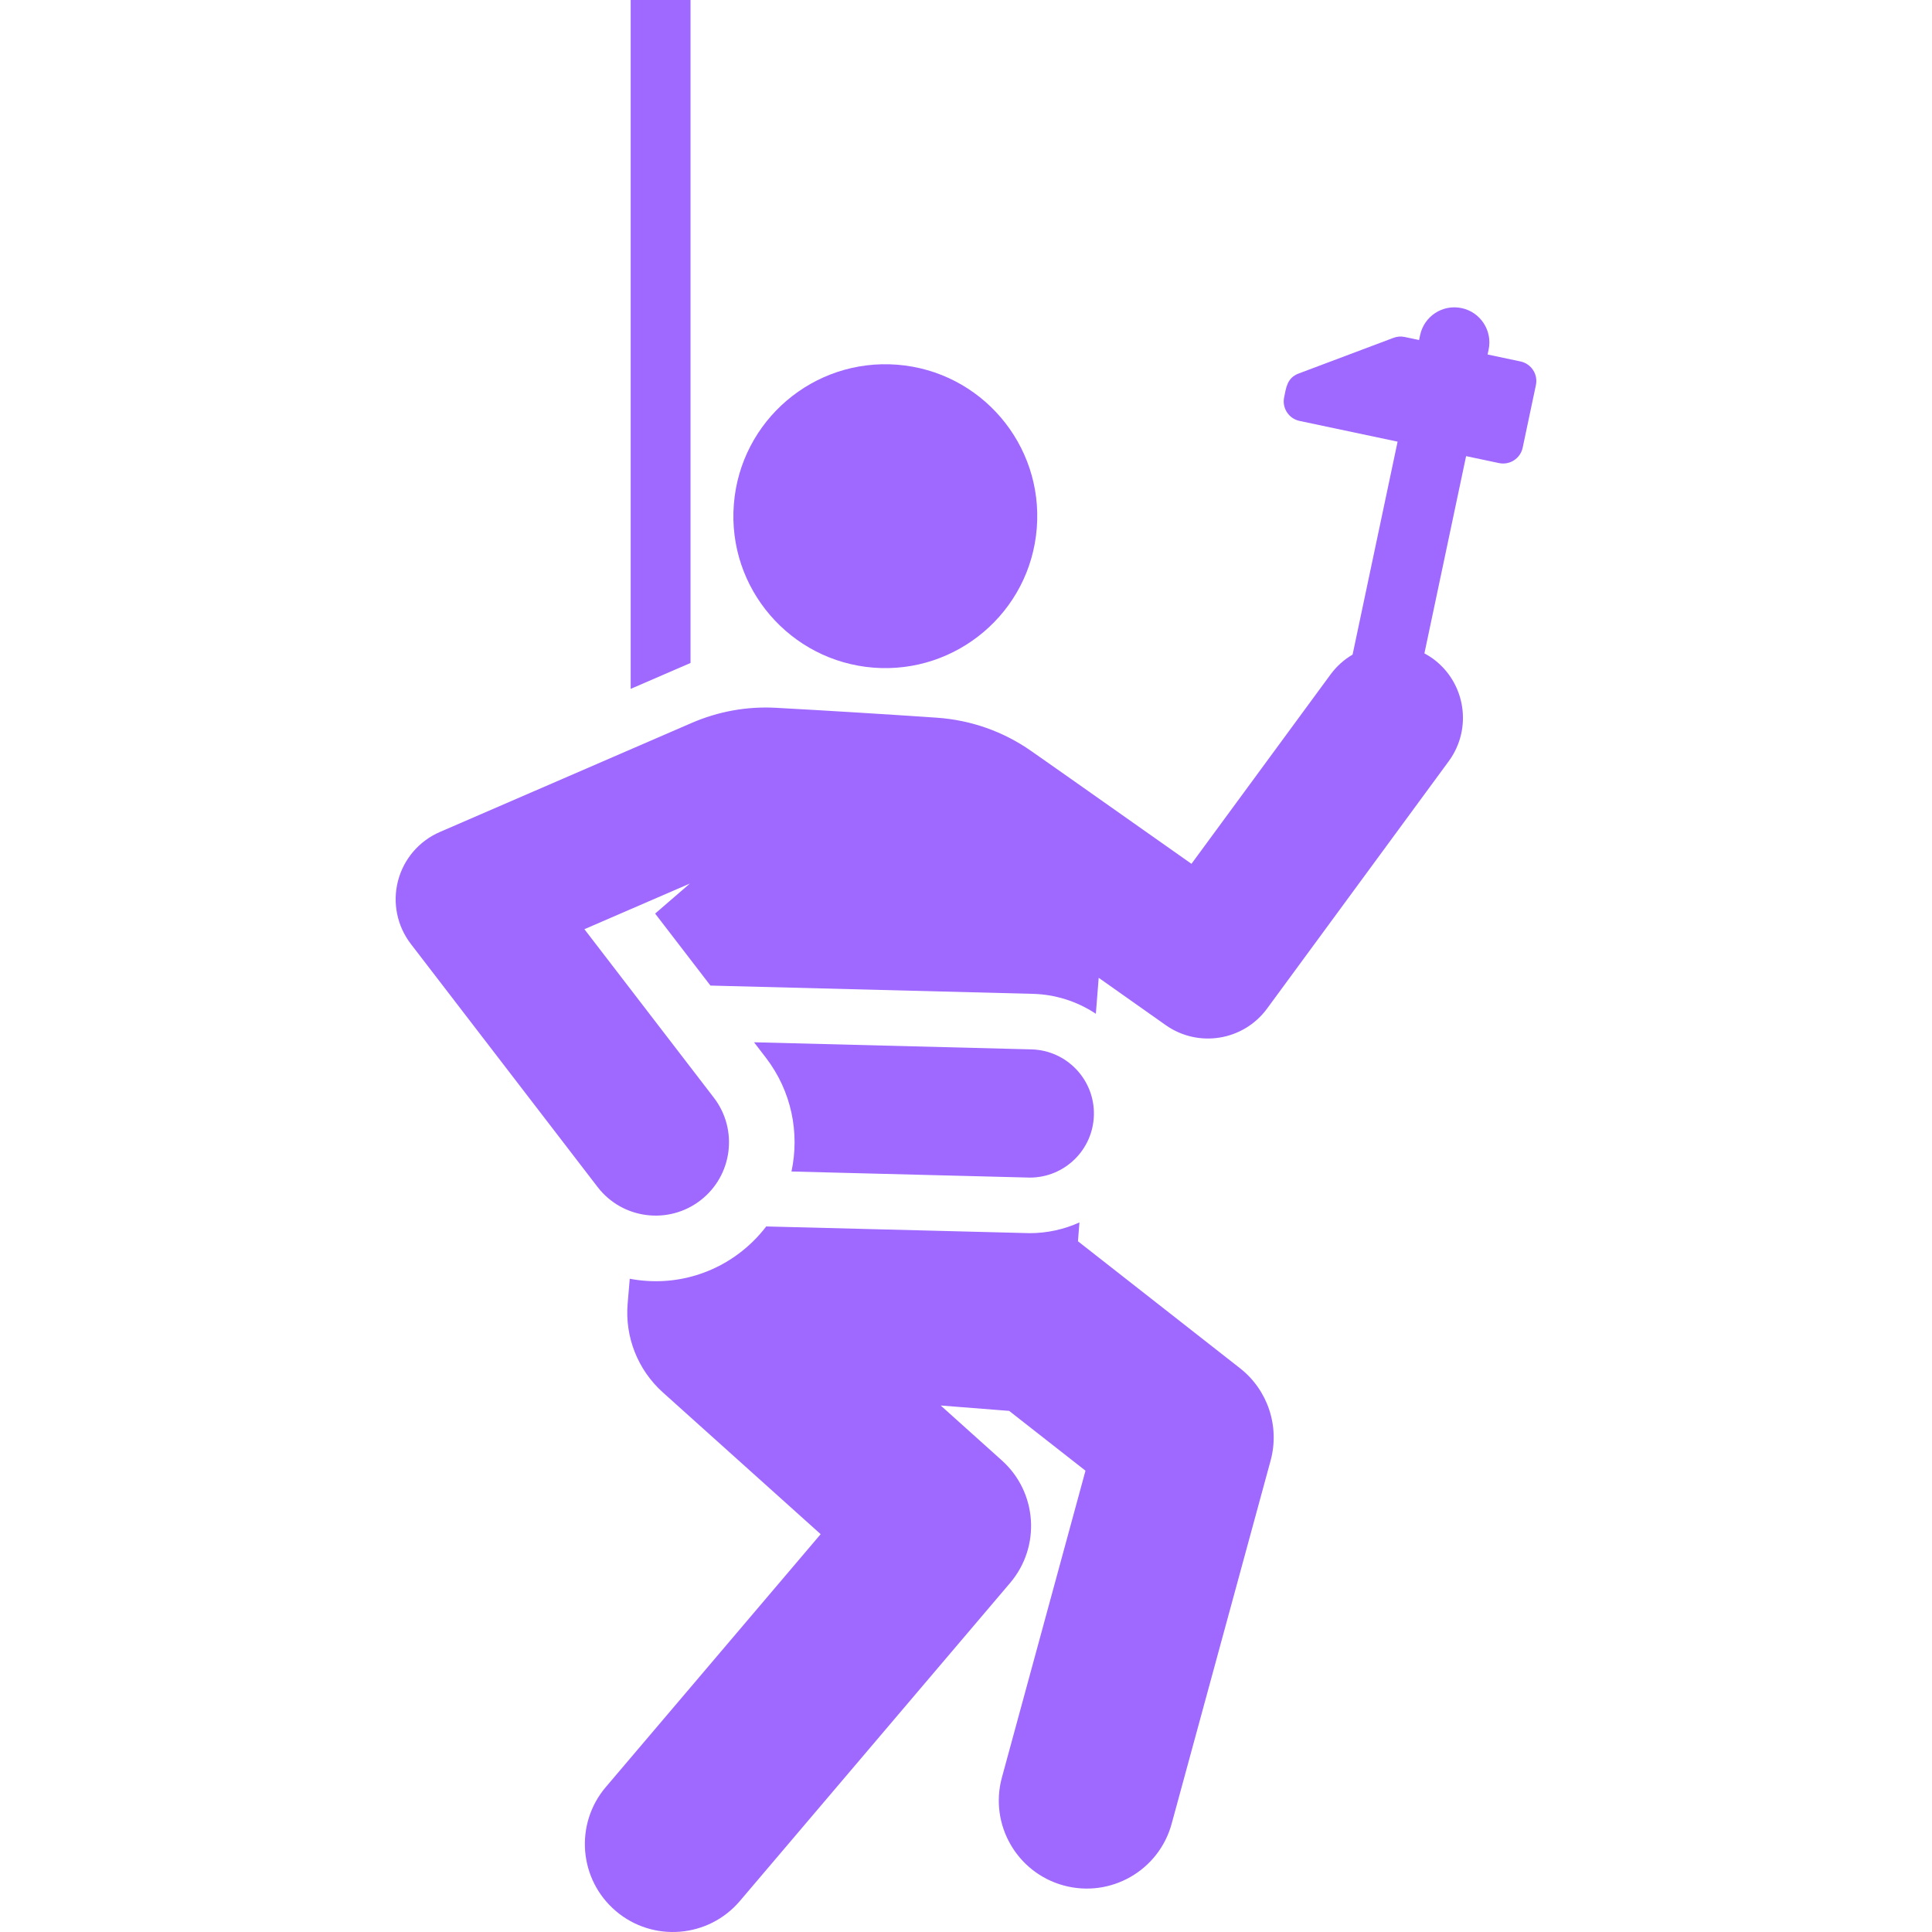
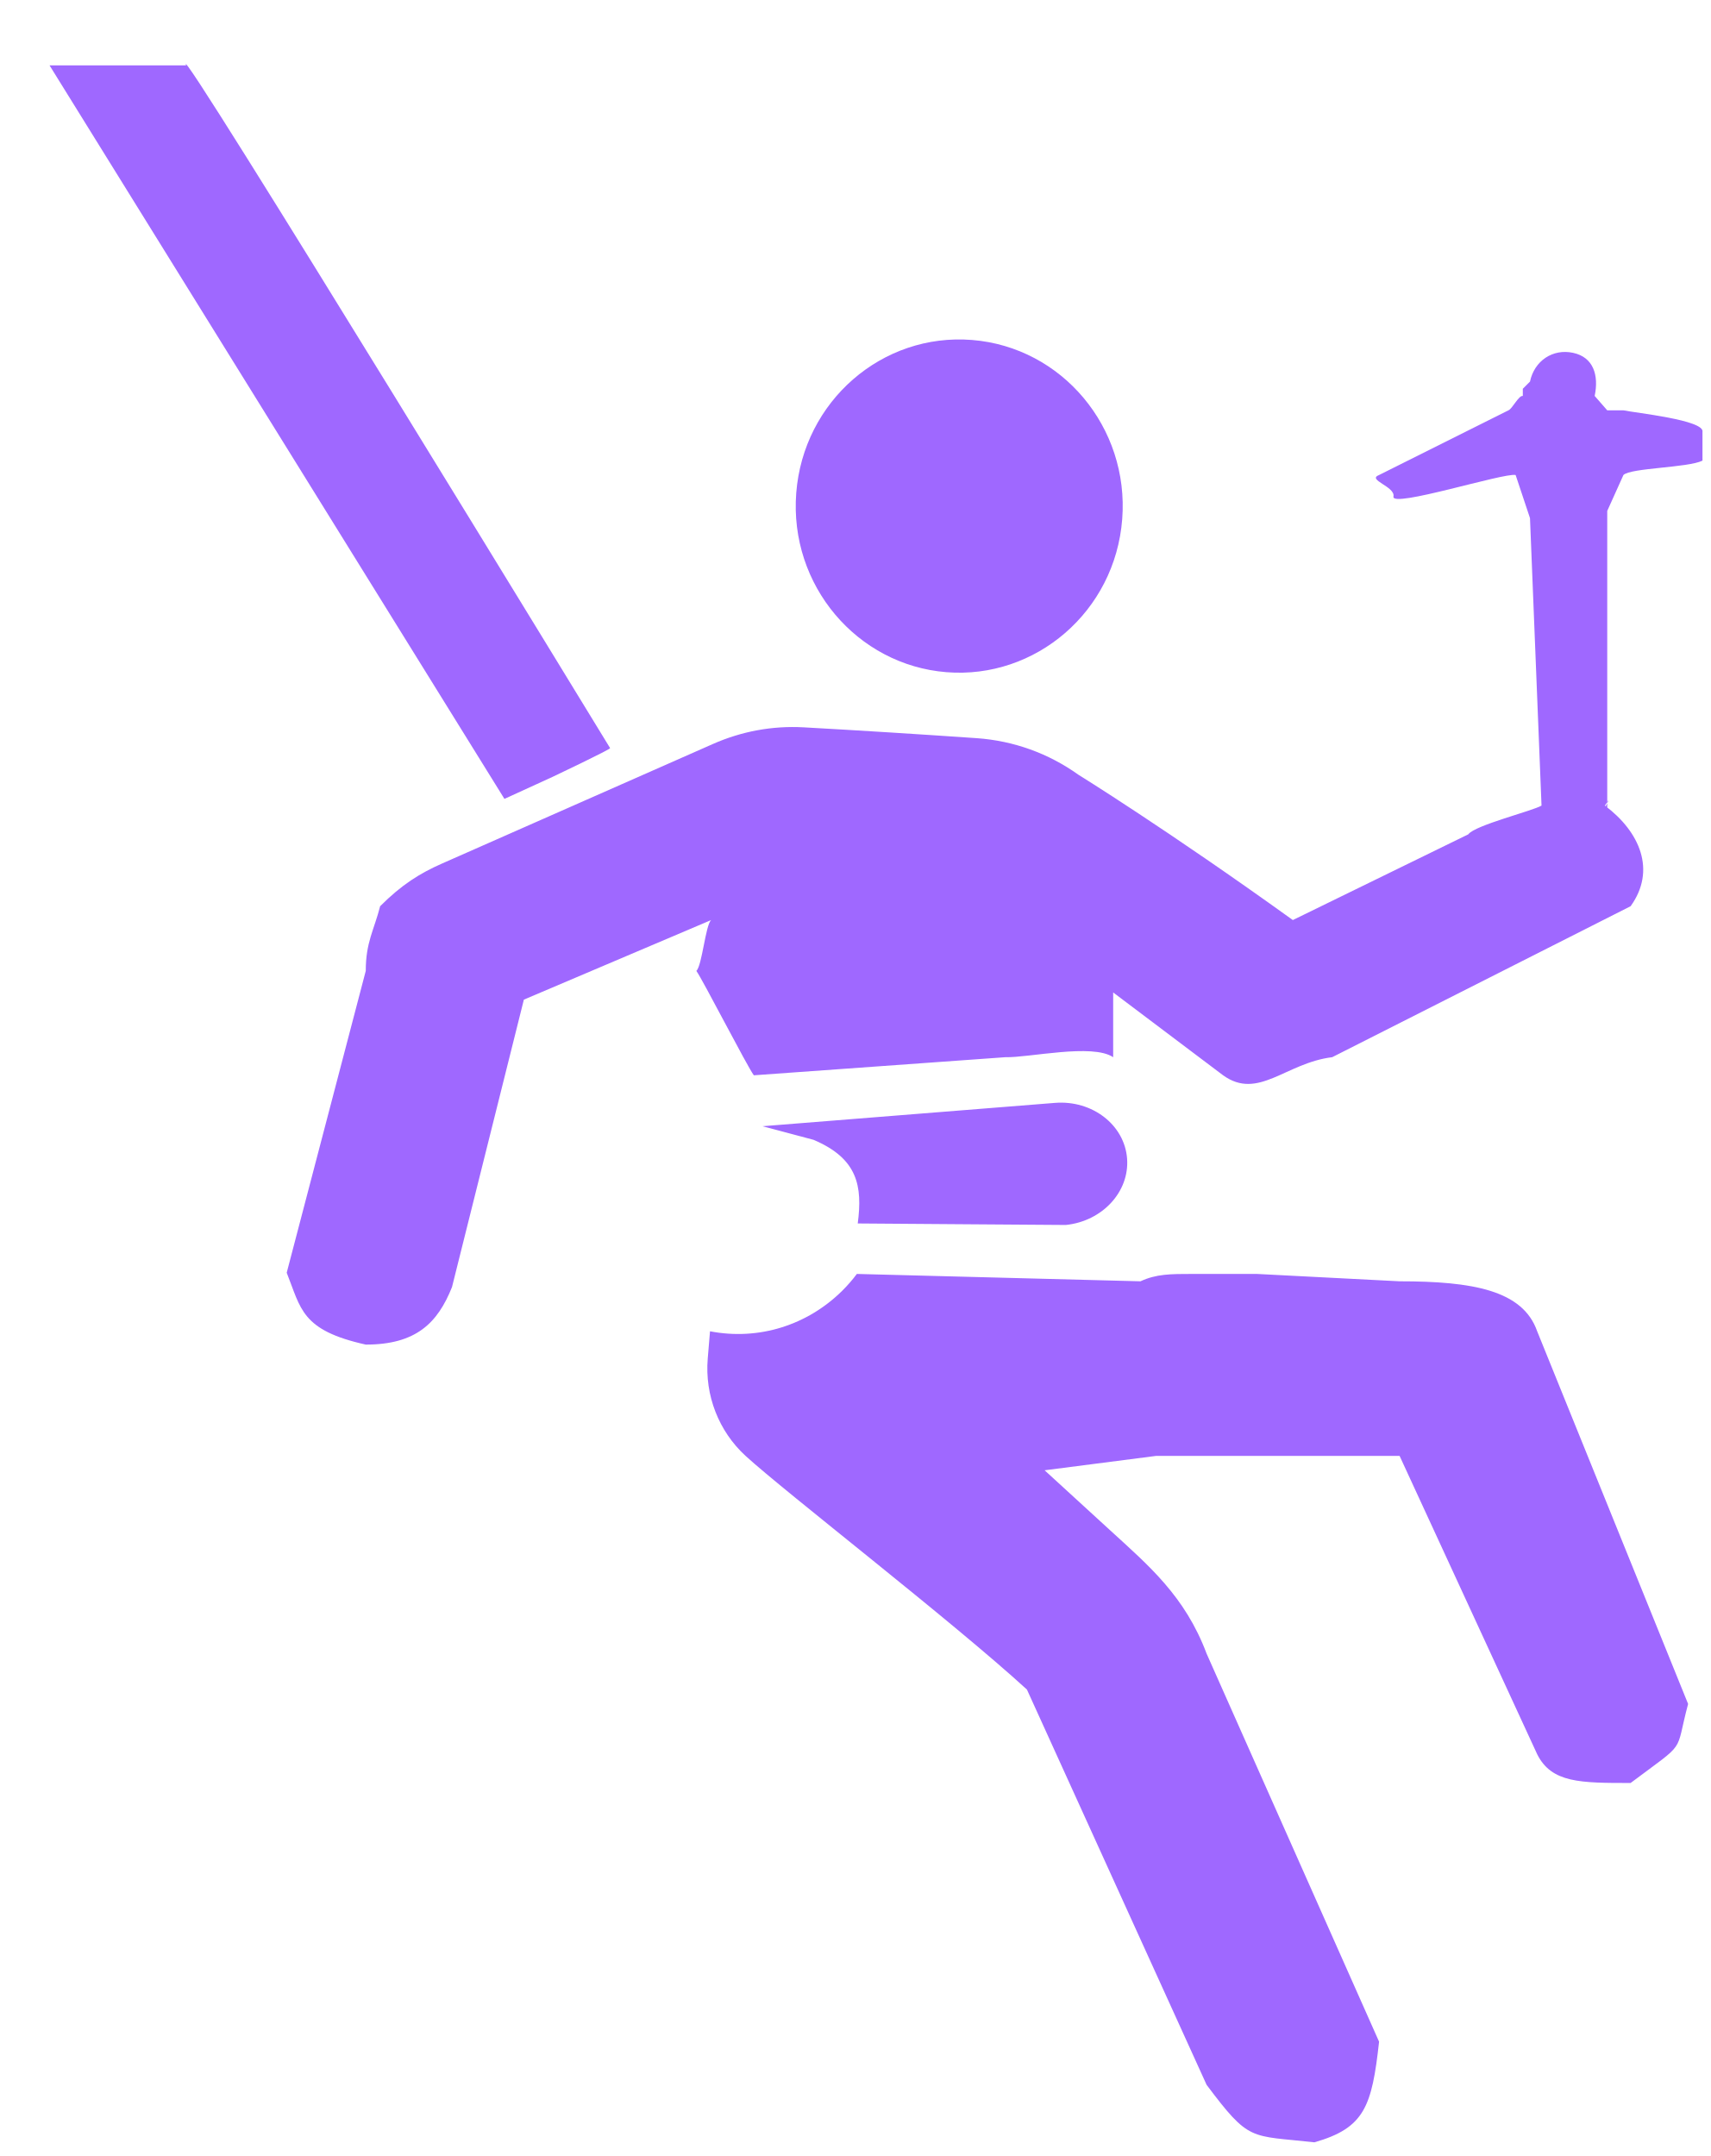
- <svg xmlns="http://www.w3.org/2000/svg" version="1.1" id="Layer_1" x="0px" y="0px" viewBox="0 0 512.002 512.002" style="enable-background:new 0 0 512.002 512.002; fill: #9F68FF" xml:space="preserve">
-   <g>
-     <g>
-       <polygon points="167.138,0 167.138,182.557 182.995,175.694 182.995,0   " />
-     </g>
-   </g>
-   <g>
-     <g>
-       <path d="M402.948,95.789l-8.721-1.843l0.274-1.298c1.059-5.014-2.145-9.936-7.159-10.997c-5.022-1.066-9.937,2.146-10.997,7.159    l-0.274,1.299l-3.813-0.806c-0.987-0.208-2.013-0.13-2.957,0.225l-25.159,9.464c-3.104,1.168-3.314,3.859-3.827,6.287    c-0.605,2.859,1.223,5.667,4.083,6.272l25.982,5.491l-11.928,56.433c-2.22,1.299-4.219,3.056-5.839,5.261l-36.861,50.187    c-31.001-21.883-42.499-29.916-42.441-29.875c-7.422-5.21-16.026-8.233-25.073-8.852c-13.031-0.891-29.409-1.906-42.61-2.621    c-7.716-0.419-15.303,0.964-22.392,4.041c-19.625,8.518-13.546,5.881-66.671,28.871c-5.497,2.378-9.588,7.16-11.09,12.956    c-1.504,5.797-0.247,11.964,3.401,16.711l49.483,64.406c6.539,8.513,18.74,10.103,27.242,3.57    c8.508-6.536,10.107-18.734,3.57-27.242l-34.298-44.641l27.962-12.101c-1.393,1.204-7.811,6.749-9.217,7.963    c1.406,1.829,13.041,16.972,14.659,19.08l85.451,2.191c5.75,0.15,11.58,1.887,16.685,5.282l0.751-9.533l17.755,12.534    c8.651,6.106,20.596,4.161,26.863-4.371l48.146-65.555c6.352-8.648,4.49-20.808-4.157-27.159c-0.736-0.54-1.505-1-2.287-1.422    l11.049-52.276l8.721,1.843c2.859,0.604,5.667-1.224,6.272-4.083l3.503-16.579C407.636,99.202,405.807,96.394,402.948,95.789z" />
-     </g>
-   </g>
-   <g>
-     <g>
-       <path d="M237.779,96.652c-22.168-1.744-41.554,14.813-43.3,36.982c-1.755,22.322,14.999,41.571,36.983,43.3    c21.952,1.729,41.54-14.629,43.298-36.982C276.506,117.784,259.949,98.398,237.779,96.652z" />
-     </g>
-   </g>
-   <g>
-     <g>
-       <path d="M328.608,362.591L285.67,328.95l0.393-4.995c-3.938,1.798-8.463,2.847-13.149,2.847c-0.639,0-69.217-1.764-69.856-1.78    c-1.086,1.426-2.289,2.783-3.603,4.061c-8.556,8.32-20.553,12.076-32.561,9.8l-0.561,6.586    c-0.755,8.866,2.699,17.572,9.316,23.521c9.781,8.795,23.361,20.99,41.836,37.583l-56.942,67.021    c-8.336,9.812-7.141,24.525,2.672,32.862c9.809,8.335,24.524,7.141,32.862-2.672l71.626-84.304    c8.174-9.621,7.204-24.003-2.189-32.439l-16.218-14.566l18.066,1.421l0.079,0.007l20.226,15.846l-22.15,81.3    c-3.385,12.422,3.943,25.237,16.365,28.622c12.43,3.384,25.238-3.947,28.622-16.365l26.22-96.235    C339.19,378.02,335.992,368.375,328.608,362.591z" />
-     </g>
-   </g>
-   <g>
-     <g>
-       <path d="M273.345,278.099l-73.521-1.885l3.135,4.08c6.851,8.917,8.977,19.971,6.79,30.168c0.339,0.009,62.828,1.614,63.167,1.614    c9.181,0,16.741-7.323,16.978-16.556C290.133,286.139,282.714,278.344,273.345,278.099z" />
-     </g>
-   </g>
-   <g>
- </g>
-   <g>
- </g>
-   <g>
- </g>
-   <g>
- </g>
-   <g>
- </g>
-   <g>
- </g>
-   <g>
- </g>
-   <g>
- </g>
-   <g>
- </g>
-   <g>
- </g>
-   <g>
- </g>
-   <g>
- </g>
-   <g>
- </g>
-   <g>
- </g>
-   <g>
- </g>
+ <svg xmlns="http://www.w3.org/2000/svg" width="119" height="150" viewBox="0 0 119 150" fill="none">
+   <path d="M112.947 28.548L111.821 28.548L110.947 27.548C111.246 26.105 110.864 24.854 109.447 24.548C108.029 24.241 106.747 25.105 106.447 26.548L105.947 27.048V27.548C105.668 27.488 105.214 28.446 104.947 28.548L95.947 33.048C95.07 33.385 97.092 33.849 96.947 34.548C96.776 35.371 104.639 32.874 105.447 33.048L106.447 36.048L107.249 56.048C106.622 56.422 102.61 57.413 102.153 58.048L89.947 64.011C81.19 57.711 75.019 53.894 75.036 53.906C72.939 52.406 70.509 51.536 67.953 51.357C64.272 51.101 59.645 50.809 55.916 50.603C53.736 50.482 51.593 50.88 49.59 51.766C44.046 54.218 45.763 53.459 30.756 60.078C29.203 60.763 27.947 61.548 26.447 63.048C26.022 64.717 25.447 65.548 25.447 67.548L19.947 88.548C20.947 91.048 20.947 92.548 25.447 93.548C28.947 93.548 30.447 92.048 31.447 89.548L36.447 69.548L49.477 64.011C49.083 64.357 48.844 67.199 48.447 67.548C48.844 68.075 51.99 74.205 52.447 74.812L69.947 73.553C71.572 73.597 76.005 72.576 77.447 73.553V69.048L85.095 74.812C87.539 76.57 89.447 73.948 92.684 73.553L113.447 63.048C115.242 60.558 114.1 57.877 111.658 56.048C112.658 54.548 110.321 58.048 111.821 58.048V35.548L112.947 33.048C113.447 32.548 117.447 32.548 118.447 32.048V30.048C118.619 29.225 113.755 28.722 112.947 28.548Z" fill="#9F68FF" />
+   <path d="M67.629 23.653C61.367 23.151 55.89 27.918 55.397 34.3C54.901 40.727 59.634 46.268 65.844 46.766C72.046 47.264 77.579 42.554 78.076 36.119C78.569 29.737 73.892 24.155 67.629 23.653Z" fill="#9F68FF" />
+   <path d="M97.374 89.144L87.447 88.632H82.947C81.447 88.632 80.447 88.632 79.348 89.144C79.168 89.144 59.795 88.636 59.614 88.632C59.308 89.042 58.968 89.433 58.597 89.801C56.18 92.196 52.791 93.278 49.398 92.622L49.24 94.518C49.026 97.071 50.002 99.577 51.871 101.29C54.635 103.822 66.228 112.771 71.447 117.548L83.947 145.048C86.947 149.048 86.947 148.548 91.447 149.048C94.947 148.048 95.447 146.548 95.947 142.048L83.947 115.048C82.447 111.048 79.911 108.916 77.258 106.487L72.677 102.293L80.447 101.29H97.374L106.947 122.048C107.947 124.048 109.947 124.048 113.447 124.048C117.447 121.048 116.491 122.123 117.447 118.548L106.947 92.622C105.947 89.763 102.447 89.144 97.374 89.144Z" fill="#9F68FF" />
+   <path d="M73.397 76.731L53.051 78.355L56.606 79.303C59.676 80.608 60.017 82.513 59.676 85.12C59.77 85.113 74.061 85.235 74.154 85.225C76.689 84.963 78.588 82.92 78.415 80.608C78.239 78.26 75.99 76.525 73.397 76.731Z" fill="#9F68FF" />
+   <path d="M3.447 4.548L35.095 55.581L38.447 54.048C38.447 54.048 42.501 52.126 42.447 52.048C42.394 51.971 11.947 2.048 12.947 4.548L8.447 4.548L3.447 4.548Z" fill="#9F68FF" />
</svg>
